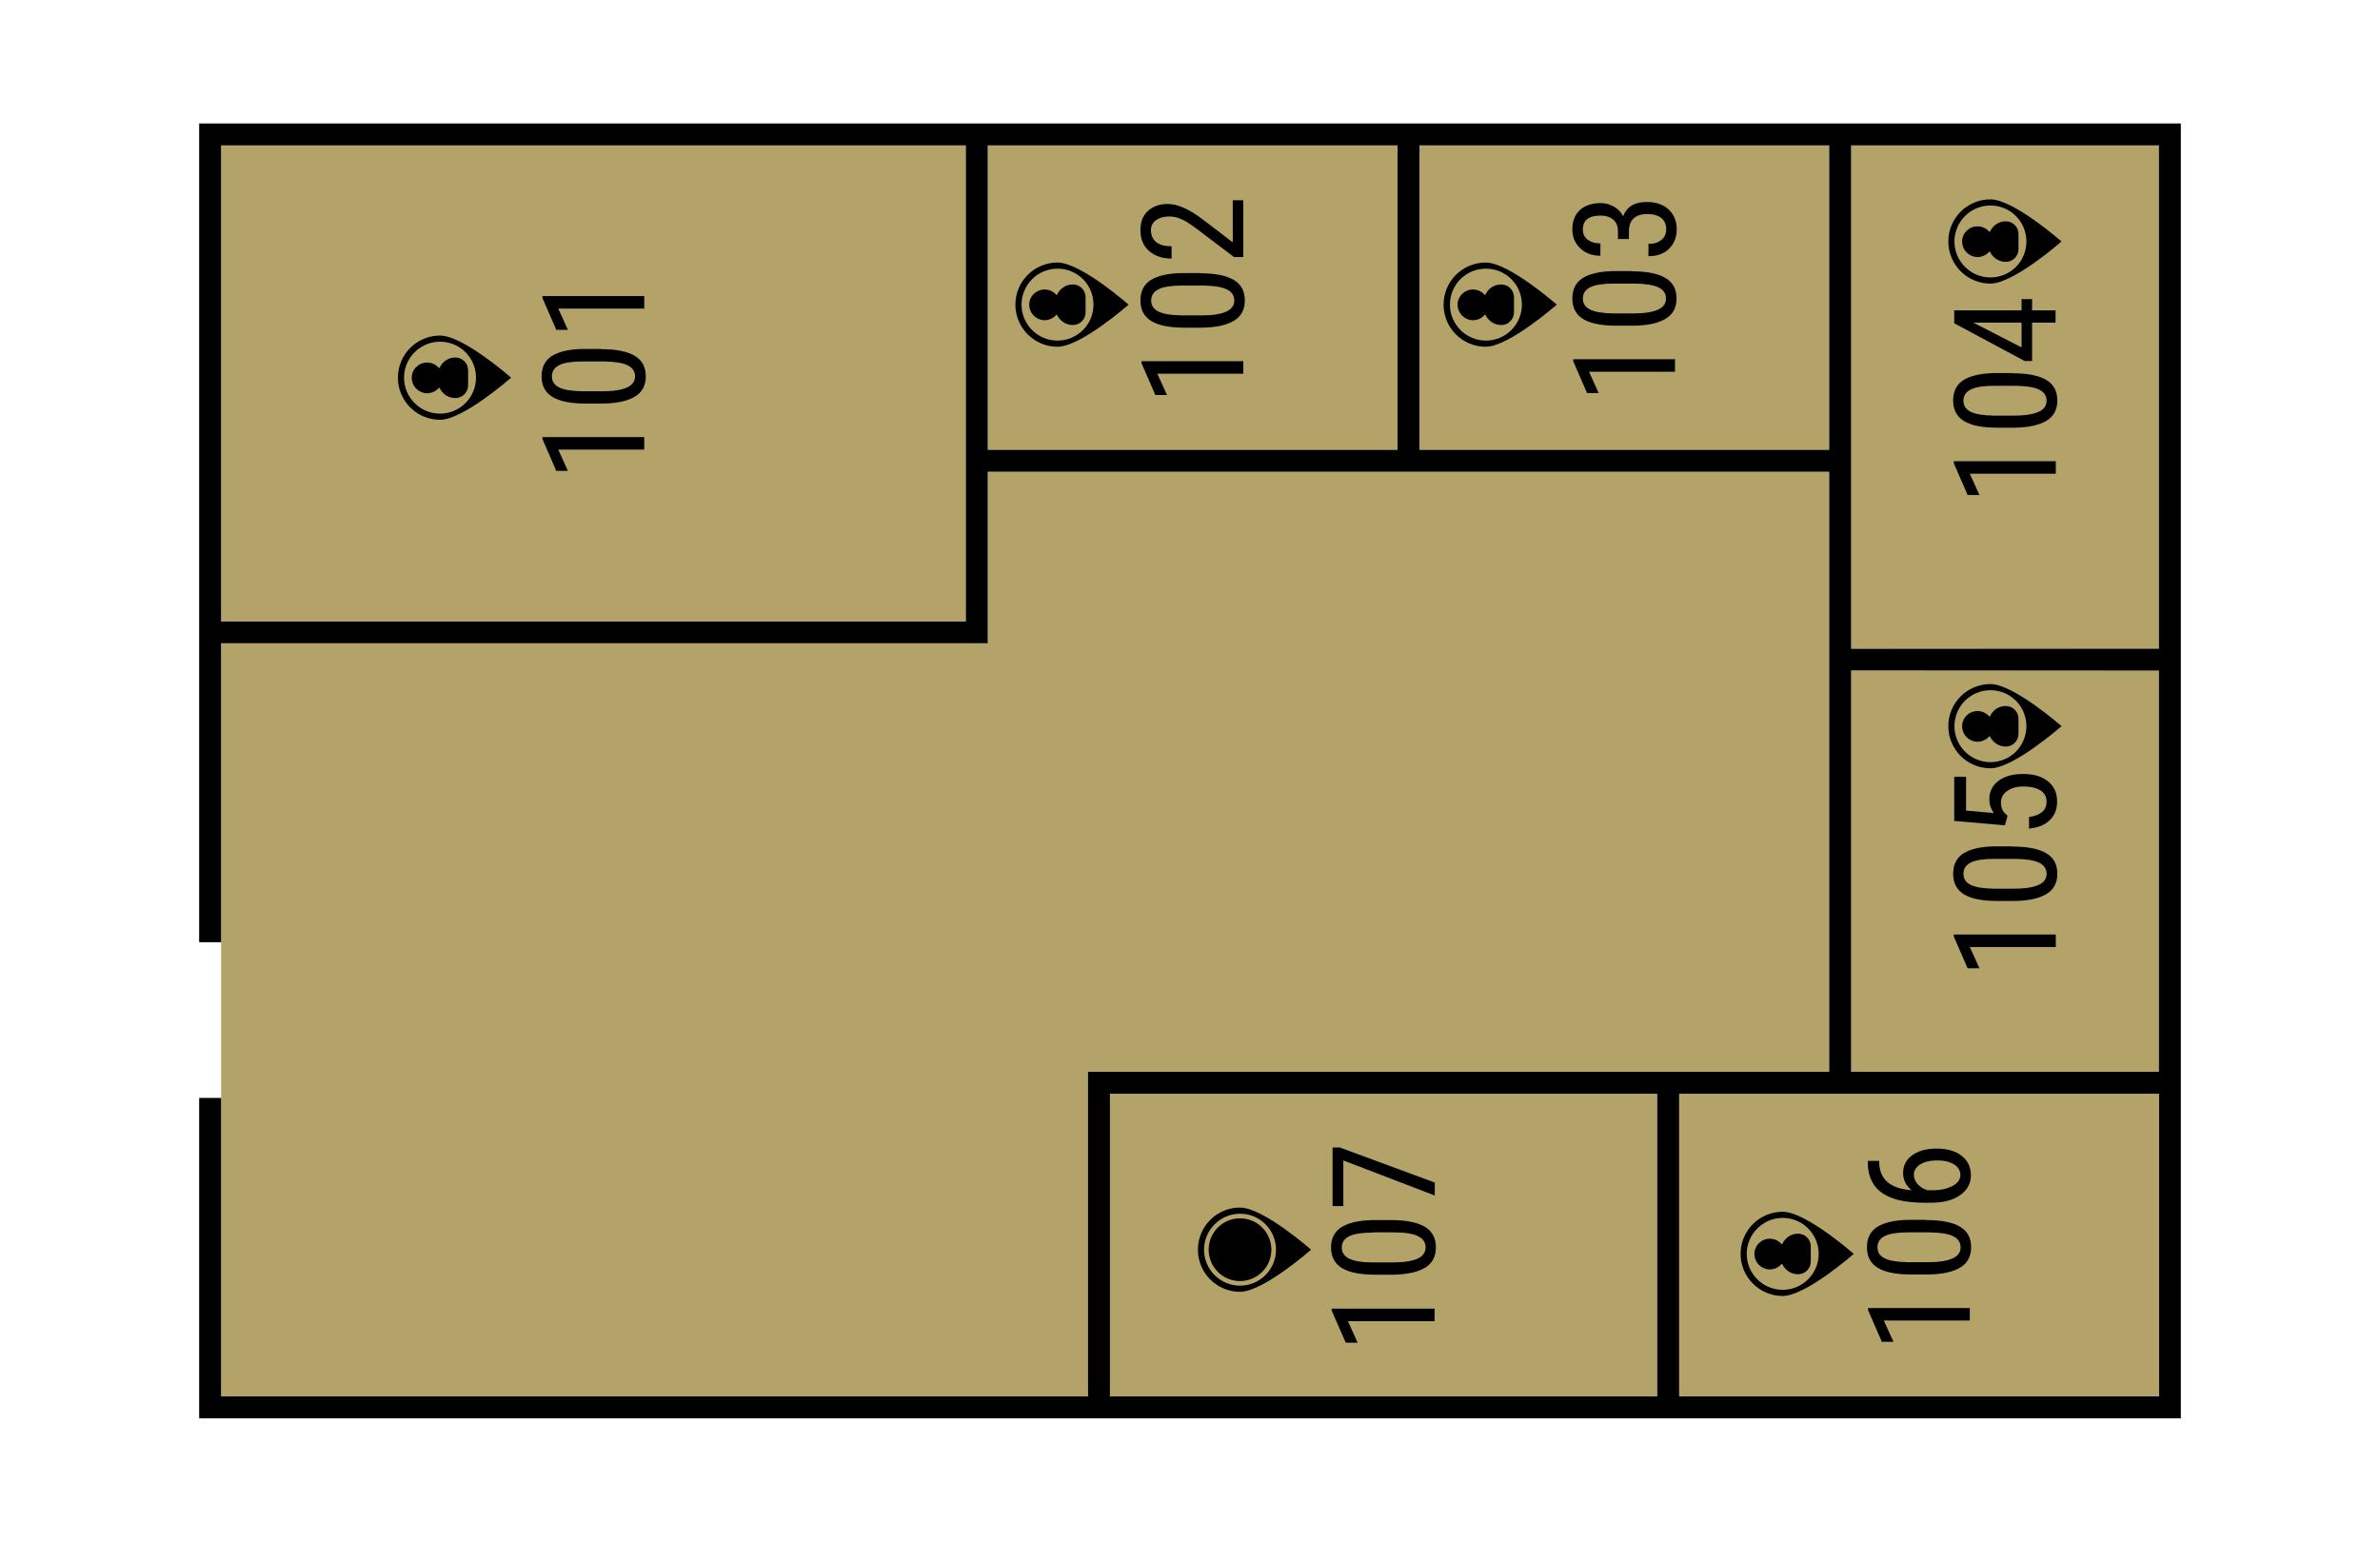
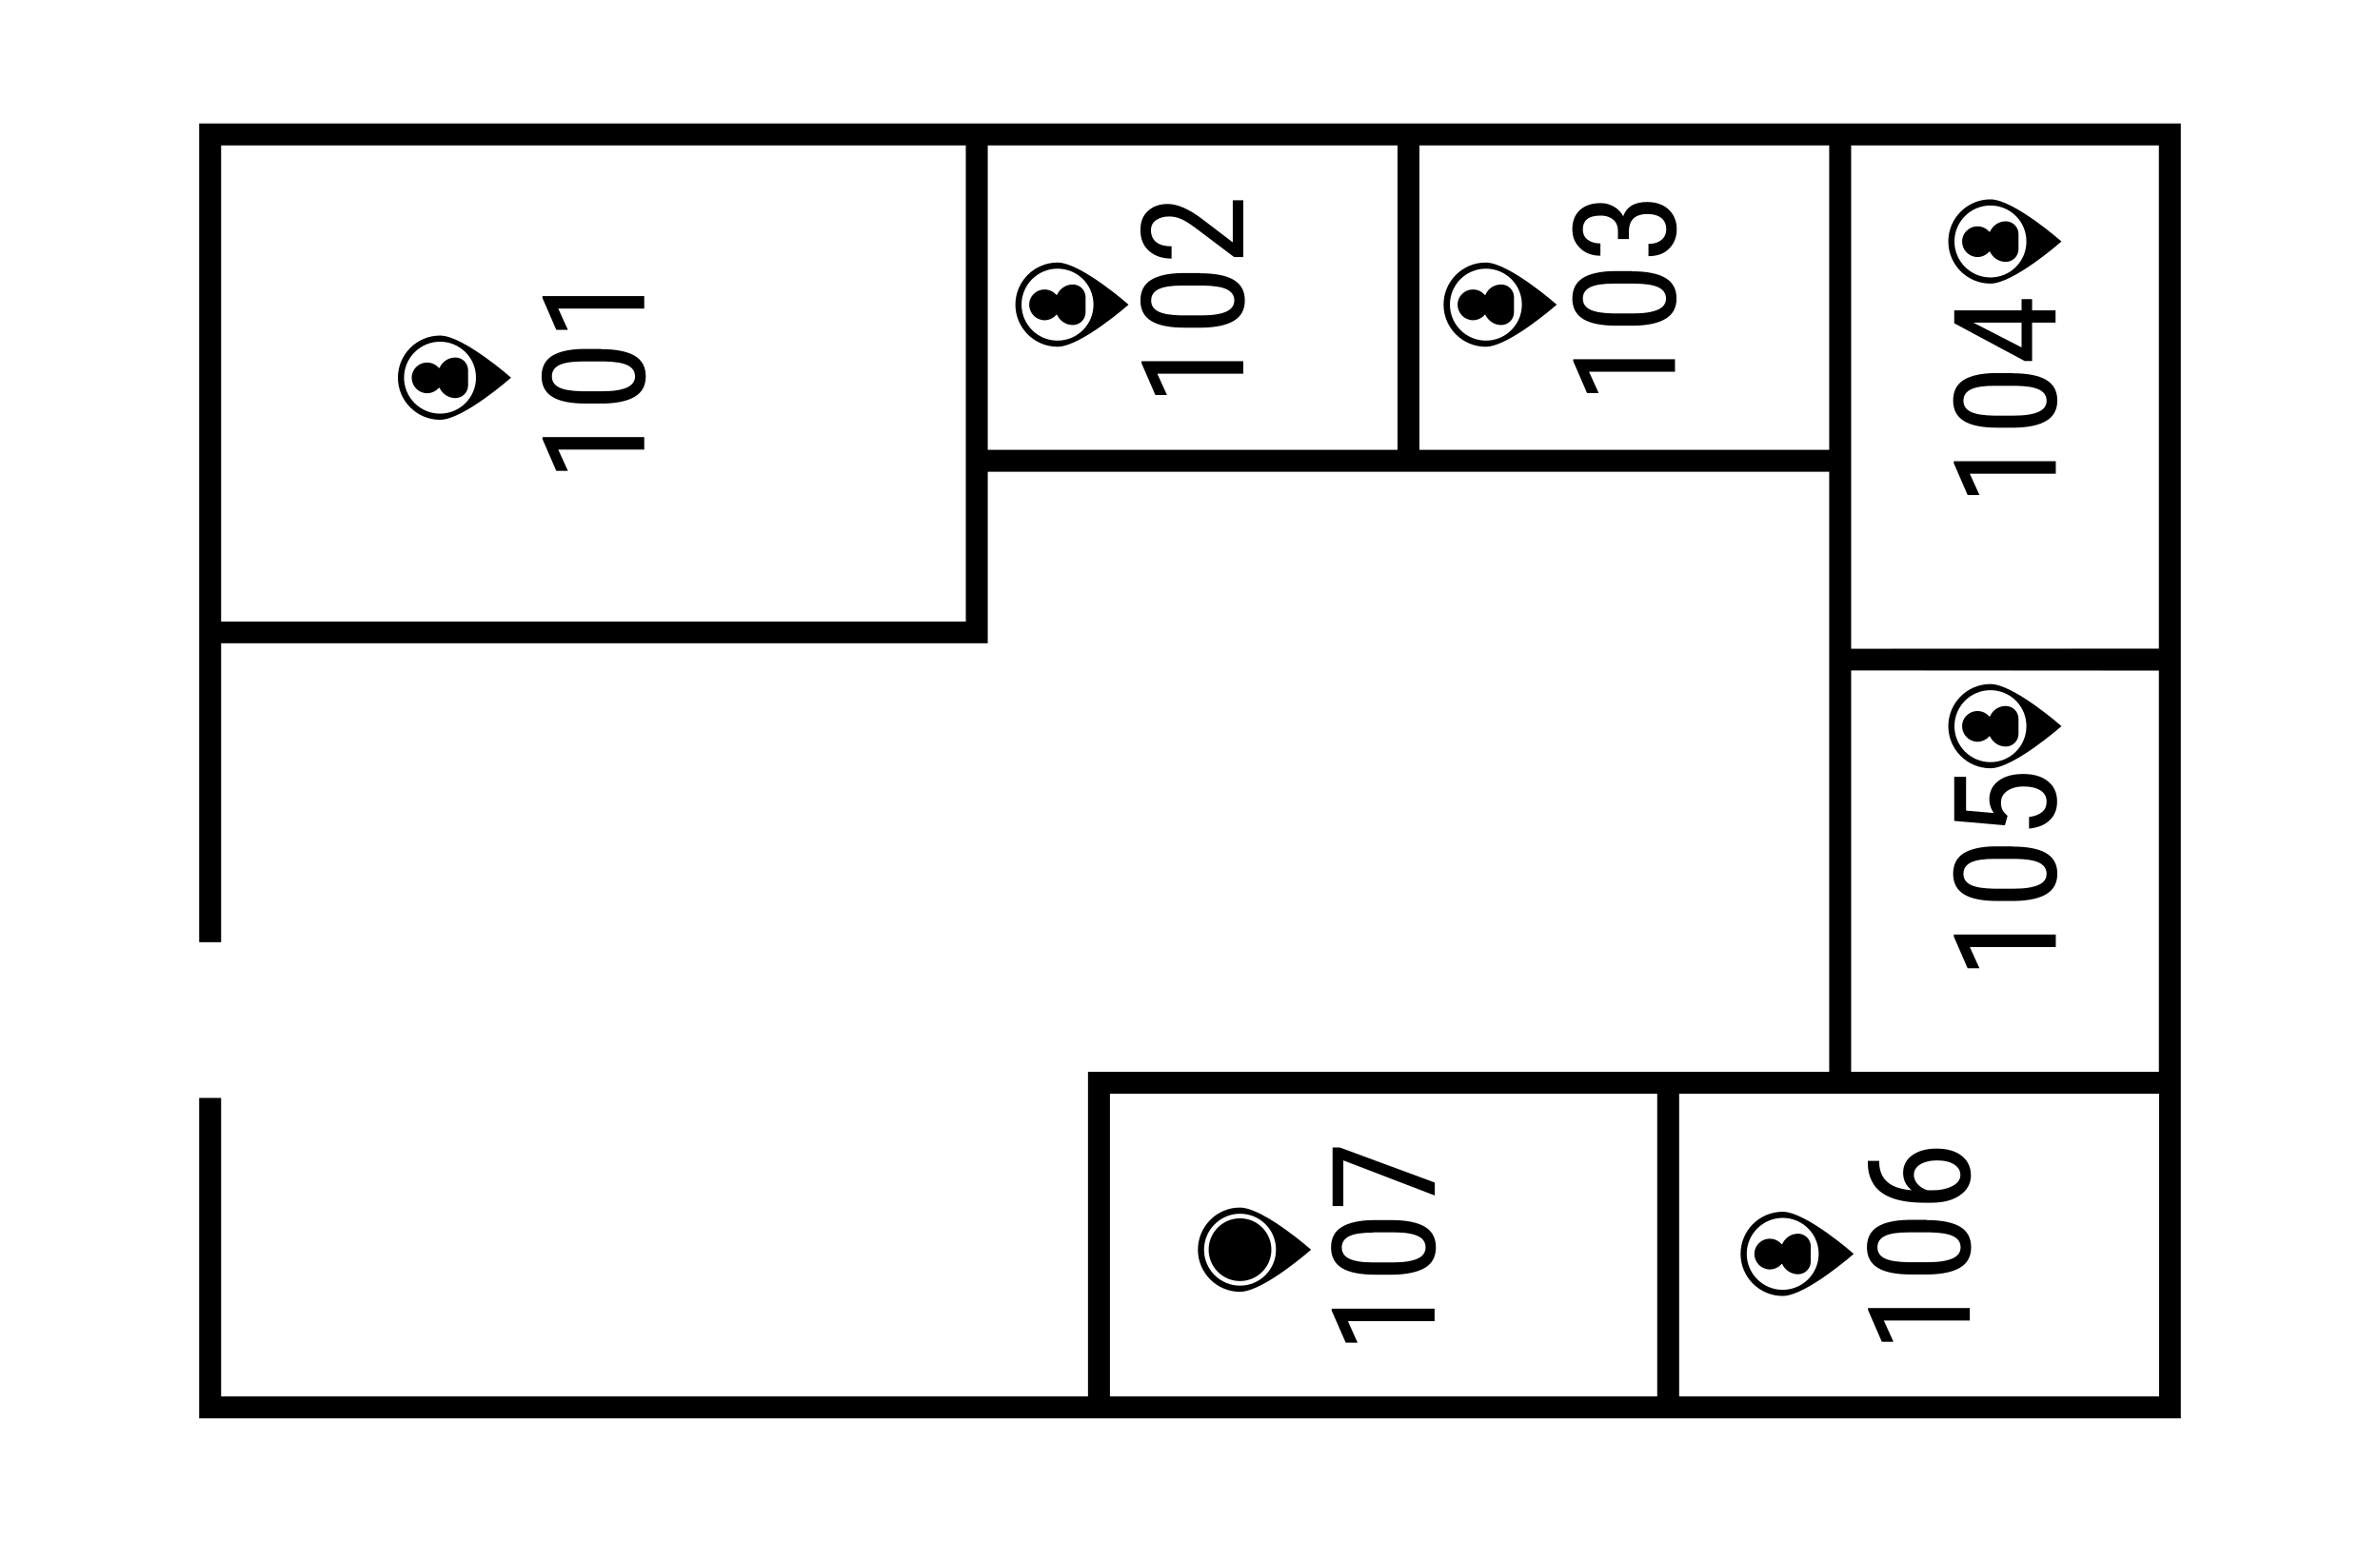
<svg xmlns="http://www.w3.org/2000/svg" version="1.1" id="Layer_1" x="0px" y="0px" viewBox="0 0 1085 703" style="enable-background:new 0 0 1085 703;" xml:space="preserve">
  <style type="text/css">
	.st0{display:none;}
	.st1{display:inline;}
- 	.st2{fill:#B3A369;}
+ 	.st2{
+ 		fill:transparent;
+ 		
+ 		pointer-events:all;
+ 		}
+ 	.st2:hover{
+ 		fill:#b3a369;
+ 	}
+ 	.st2:active{
+ 		fill:#b3a369;
+ 	}
</style>
  <g id="Layer_1_xA0_Image_1_" class="st0">
    <g class="st1">
      <polygon points="1012.4,408.4 1012.4,700.4 35,700.4 35,429.5 43,429.5 43,692.4 342.2,692.4 342.2,370.2 222.4,370.2     222.4,362.2 350.2,362.2 350.2,522.7 502.1,522.7 502.1,530.7 350.2,530.7 350.2,692.4 559.6,692.4 559.6,530.7 545.2,530.7     545.2,522.7 583.8,522.7 583.8,530.7 567.6,530.7 567.6,692.4 777,692.4 777,530.7 626,530.7 626,522.7 777,522.7 777,471.3     799.6,471.3 799.6,479.3 785,479.3 785,692.4 1004.4,692.4 1004.4,479.3 845.6,479.3 845.6,471.3 1004.4,471.3 1004.4,408.4   " />
      <rect x="625.7" y="522.7" width="0.3" height="8" />
      <polygon points="696.9,441.1 497.5,441.1 497.5,433.1 688.9,433.1 688.9,402.9 696.9,402.9   " />
      <polygon points="454.9,441.1 431.2,441.1 431.2,267.7 696.9,267.7 696.9,306.6 688.9,306.6 688.9,275.7 439.2,275.7 439.2,433.1     454.9,433.1   " />
      <rect x="35" y="427.6" width="8" height="1.9" />
      <rect x="43" y="242.9" width="121" height="0.1" />
      <path d="M156,313.9h8v-24.4h75.8v-8H164V251h16.6v-91.5H43v-20.8h-8v241.2h8v-9.7h137.2v-8H164v-8h-8v8H43V250.9h113V313.9z     M43,243v-75.5h129.6V243H43z" />
      <rect x="43" y="242.9" width="121" height="0.1" />
      <path d="M43,250.9L43,250.9l113,0.1v-0.1H43z" />
      <path d="M35,5.4v85h8v-77h299.2v268.1h-19.8v8h27.8V183.1h151.5v-8H350.2V13.4h209.4v161.7h-13.9v8H777v57.8h24.1v-8H785V13.4    h219.4v219.5H843.3v8h161.1v76.7h8V5.4H35z M777,175.1H567.6V13.4H777V175.1z" />
      <rect x="843.3" y="232.9" width="0" height="8" />
      <polygon points="1004.4,408.4 1012.4,408.4 1012.4,408.4   " />
    </g>
  </g>
  <polygon class="st2" points="833.9,215.1 833.9,488.7 496,488.7 496,636.7 100.8,636.7 100.8,293.3 450.3,293.3 450.3,215.1 " />
  <rect x="100.8" y="66.3" class="st2" width="339.5" height="217.1" />
  <rect x="647.1" y="66.3" class="st2" width="186.8" height="138.8" />
  <rect x="450.3" y="66.3" class="st2" width="186.8" height="138.8" />
  <rect x="843.9" y="305.7" class="st2" width="140.3" height="183" />
  <path d="M843.9,295.7L843.9,295.7l140.3,0.1v-0.1H843.9z" />
  <rect x="843.9" y="66.3" class="st2" width="140.3" height="229.5" />
  <path d="M843.9,305.7L843.9,305.7l140.3,0.1v-0.1H843.9z" />
  <rect x="506" y="498.7" class="st2" width="249.5" height="138" />
  <rect x="765.5" y="498.7" class="st2" width="218.8" height="138" />
  <g>
    <path d="M207.6,163L207.6,163c3.2,0,5.8,2.6,5.8,5.8v6.9c0,3.2-2.6,5.8-5.8,5.8l0,0c-3.2,0-5.9-1.9-7.2-4.6c-0.1-0.1-0.3-0.2-0.4,0   c-1.3,1.5-3.4,2.5-5.6,2.4c-3.7-0.2-6.6-3.2-6.7-6.9c-0.1-3.9,3.1-7.1,7-7.1c2.1,0,4,0.9,5.3,2.4c0.1,0.1,0.3,0.1,0.4,0   C201.7,164.8,204.5,163,207.6,163z" />
    <path d="M233,172.2c0,0-21.8,19.2-32.4,19.2s-19.2-8.6-19.2-19.2S190,153,200.6,153S233,172.2,233,172.2z M184.2,172.2   c0,9,7.3,16.4,16.4,16.4c9,0,16.4-7.3,16.4-16.4s-7.3-16.4-16.4-16.4C191.6,155.8,184.2,163.1,184.2,172.2z" />
  </g>
  <g>
    <path d="M489.1,129.7L489.1,129.7c3.2,0,5.8,2.6,5.8,5.8v6.9c0,3.2-2.6,5.8-5.8,5.8h0c-3.2,0-5.9-1.9-7.2-4.6   c-0.1-0.1-0.3-0.2-0.4,0c-1.3,1.5-3.4,2.5-5.6,2.4c-3.7-0.2-6.6-3.2-6.7-6.9c-0.1-3.9,3.1-7.1,7-7.1c2.1,0,4,0.9,5.3,2.4   c0.1,0.1,0.3,0.1,0.4,0C483.2,131.5,486,129.7,489.1,129.7z" />
    <path d="M514.5,138.9c0,0-21.8,19.2-32.4,19.2c-10.6,0-19.2-8.6-19.2-19.2s8.6-19.2,19.2-19.2C492.7,119.7,514.5,138.9,514.5,138.9   z M465.7,138.9c0,9,7.3,16.4,16.4,16.4c9,0,16.4-7.3,16.4-16.4s-7.3-16.4-16.4-16.4C473.1,122.5,465.7,129.8,465.7,138.9z" />
  </g>
  <g>
    <path d="M684.4,129.7L684.4,129.7c3.2,0,5.8,2.6,5.8,5.8v6.9c0,3.2-2.6,5.8-5.8,5.8l0,0c-3.2,0-5.9-1.9-7.2-4.6   c-0.1-0.1-0.3-0.2-0.4,0c-1.3,1.5-3.4,2.5-5.6,2.4c-3.7-0.2-6.6-3.2-6.7-6.9c-0.1-3.9,3.1-7.1,7-7.1c2.1,0,4,0.9,5.3,2.4   c0.1,0.1,0.3,0.1,0.4,0C678.4,131.5,681.2,129.7,684.4,129.7z" />
    <path d="M709.7,138.9c0,0-21.8,19.2-32.4,19.2c-10.6,0-19.2-8.6-19.2-19.2s8.6-19.2,19.2-19.2C687.9,119.7,709.7,138.9,709.7,138.9   z M661,138.9c0,9,7.3,16.4,16.4,16.4c9,0,16.4-7.3,16.4-16.4s-7.3-16.4-16.4-16.4C668.3,122.5,661,129.8,661,138.9z" />
  </g>
  <g>
    <path d="M914.4,100.9L914.4,100.9c3.2,0,5.8,2.6,5.8,5.8v6.9c0,3.2-2.6,5.8-5.8,5.8l0,0c-3.2,0-5.9-1.9-7.2-4.6   c-0.1-0.1-0.3-0.2-0.4,0c-1.3,1.5-3.4,2.5-5.6,2.4c-3.7-0.2-6.6-3.2-6.7-6.9c-0.1-3.9,3.1-7.1,7-7.1c2.1,0,4,0.9,5.3,2.4   c0.1,0.1,0.3,0.1,0.4,0C908.5,102.8,911.2,100.9,914.4,100.9z" />
    <path d="M939.8,110.1c0,0-21.8,19.2-32.4,19.2c-10.6,0-19.2-8.6-19.2-19.2s8.6-19.2,19.2-19.2C918,90.9,939.8,110.1,939.8,110.1z    M891,110.1c0,9,7.3,16.4,16.4,16.4s16.4-7.3,16.4-16.4s-7.3-16.4-16.4-16.4S891,101.1,891,110.1z" />
  </g>
  <g>
    <path d="M914.4,321.9L914.4,321.9c3.2,0,5.8,2.6,5.8,5.8v6.9c0,3.2-2.6,5.8-5.8,5.8l0,0c-3.2,0-5.9-1.9-7.2-4.6   c-0.1-0.1-0.3-0.2-0.4,0c-1.3,1.5-3.4,2.5-5.6,2.4c-3.7-0.2-6.6-3.2-6.7-6.9c-0.1-3.9,3.1-7.1,7-7.1c2.1,0,4,0.9,5.3,2.4   c0.1,0.1,0.3,0.1,0.4,0C908.5,323.7,911.2,321.9,914.4,321.9z" />
    <path d="M939.8,331.1c0,0-21.8,19.2-32.4,19.2c-10.6,0-19.2-8.6-19.2-19.2c0-10.6,8.6-19.2,19.2-19.2   C918,311.9,939.8,331.1,939.8,331.1z M891,331.1c0,9,7.3,16.4,16.4,16.4s16.4-7.3,16.4-16.4s-7.3-16.4-16.4-16.4   S891,322.1,891,331.1z" />
  </g>
  <g>
    <path d="M819.7,562.5L819.7,562.5c3.2,0,5.8,2.6,5.8,5.8v6.9c0,3.2-2.6,5.8-5.8,5.8l0,0c-3.2,0-5.9-1.9-7.2-4.6   c-0.1-0.1-0.3-0.2-0.4,0c-1.3,1.5-3.4,2.5-5.6,2.4c-3.7-0.2-6.6-3.2-6.7-6.9c-0.1-3.9,3.1-7.1,7-7.1c2.1,0,4,0.9,5.3,2.4   c0.1,0.1,0.3,0.1,0.4,0C813.8,564.4,816.5,562.5,819.7,562.5z" />
    <path d="M845.1,571.7c0,0-21.8,19.2-32.4,19.2c-10.6,0-19.2-8.6-19.2-19.2c0-10.6,8.6-19.2,19.2-19.2   C823.3,552.5,845.1,571.7,845.1,571.7z M796.3,571.7c0,9,7.3,16.4,16.4,16.4c9,0,16.4-7.3,16.4-16.4c0-9-7.3-16.4-16.4-16.4   C803.7,555.3,796.3,562.7,796.3,571.7z" />
  </g>
  <g>
    <path d="M546.1,569.8c0,10.6,8.6,19.2,19.2,19.2c10.6,0,32.4-19.2,32.4-19.2s-21.8-19.2-32.4-19.2   C554.8,550.5,546.1,559.2,546.1,569.8z M581.7,569.8c0,9-7.3,16.4-16.4,16.4c-9,0-16.4-7.3-16.4-16.4c0-9,7.4-16.4,16.4-16.4   C574.4,553.4,581.7,560.7,581.7,569.8z" />
    <circle cx="565.3" cy="569.8" r="14.3" />
  </g>
  <g>
    <path d="M293.7,199.3v5.7h-39.2l4.4,9.7h-5.3l-6.3-14.5v-0.9H293.7z" />
    <path d="M274,159.2c6.8,0,11.9,1,15.3,3c3.4,2,5.1,5.1,5.1,9.4c0,4.1-1.6,7.2-4.9,9.2c-3.2,2-8.1,3.1-14.6,3.2h-7.9   c-6.8,0-11.8-1-15.1-3c-3.3-2-5-5.1-5-9.4c0-4.2,1.6-7.3,4.7-9.3c3.2-2,7.9-3.1,14.3-3.2H274z M265.9,164.8   c-4.9,0-8.5,0.5-10.8,1.6c-2.3,1.1-3.5,2.8-3.5,5.2c0,2.3,1.1,4,3.4,5.1c2.3,1.1,5.7,1.6,10.3,1.7h9.5c4.9,0,8.5-0.6,11-1.7   c2.4-1.1,3.7-2.8,3.7-5.1c0-2.3-1.2-4-3.5-5.1c-2.3-1.1-5.8-1.6-10.6-1.7H265.9z" />
    <path d="M293.7,135v5.7h-39.2l4.4,9.7h-5.3l-6.3-14.5V135H293.7z" />
  </g>
  <g>
    <path d="M566.8,164.7v5.7h-39.2l4.4,9.7h-5.3l-6.3-14.5v-0.9H566.8z" />
    <path d="M547.1,124.6c6.8,0,11.9,1,15.3,3c3.4,2,5.1,5.1,5.1,9.4c0,4.1-1.6,7.2-4.9,9.2c-3.2,2-8.1,3.1-14.6,3.2H540   c-6.8,0-11.8-1-15.1-3c-3.3-2-5-5.1-5-9.4c0-4.2,1.6-7.3,4.7-9.3c3.2-2,7.9-3.1,14.3-3.2H547.1z M539.1,130.2   c-4.9,0-8.5,0.5-10.8,1.6c-2.3,1.1-3.5,2.8-3.5,5.2c0,2.3,1.1,4,3.4,5.1c2.3,1.1,5.7,1.6,10.3,1.7h9.5c4.9,0,8.5-0.6,11-1.7   c2.4-1.1,3.7-2.8,3.7-5.1c0-2.3-1.2-4-3.5-5.1c-2.3-1.1-5.8-1.6-10.6-1.7H539.1z" />
    <path d="M566.8,91.3v25.9h-4.2L545.1,104c-2.7-2-4.9-3.4-6.6-4.1c-1.7-0.8-3.6-1.2-5.5-1.2c-2.5,0-4.4,0.6-6,1.7   c-1.5,1.1-2.3,2.6-2.3,4.5c0,2.4,0.8,4.2,2.4,5.5s4,1.9,7,1.9v5.6c-4.3,0-7.7-1.2-10.3-3.5c-2.6-2.3-3.9-5.5-3.9-9.5   c0-3.7,1.1-6.6,3.4-8.7c2.3-2.1,5.3-3.2,9-3.2c4.6,0,10,2.4,16.2,7.2l13.5,10.3V91.3H566.8z" />
  </g>
  <g>
    <path d="M763.6,163.8v5.7h-39.2l4.4,9.7h-5.3l-6.3-14.5v-0.9H763.6z" />
    <path d="M743.9,123.7c6.8,0,11.9,1,15.3,3c3.4,2,5.1,5.1,5.1,9.4c0,4.1-1.6,7.2-4.9,9.2c-3.2,2-8.1,3.1-14.6,3.2h-7.9   c-6.8,0-11.8-1-15.1-3c-3.3-2-5-5.1-5-9.4c0-4.2,1.6-7.3,4.7-9.3c3.2-2,7.9-3.1,14.3-3.2H743.9z M735.9,129.3   c-4.9,0-8.5,0.5-10.8,1.6c-2.3,1.1-3.5,2.8-3.5,5.2c0,2.3,1.1,4,3.4,5.1c2.3,1.1,5.7,1.6,10.3,1.7h9.5c4.9,0,8.5-0.6,11-1.7   s3.7-2.8,3.7-5.1c0-2.3-1.2-4-3.5-5.1c-2.3-1.1-5.8-1.6-10.6-1.7H735.9z" />
    <path d="M737.6,109.1v-3.6c0-2.3-0.7-4.1-2.1-5.3c-1.4-1.2-3.4-1.9-5.8-1.9c-5.4,0-8.1,2.1-8.1,6.3c0,2,0.7,3.6,2.2,4.7   c1.5,1.1,3.4,1.7,5.8,1.7v5.6c-3.7,0-6.8-1.1-9.2-3.4c-2.4-2.3-3.6-5.1-3.6-8.7c0-3.6,1.1-6.5,3.4-8.7c2.3-2.1,5.5-3.2,9.7-3.2   c2.1,0,4.1,0.6,6,1.7c1.9,1.1,3.2,2.6,4.1,4.3c1.6-4.4,5.2-6.5,10.8-6.5c4.1,0,7.4,1.1,9.9,3.4c2.4,2.3,3.7,5.3,3.7,9   c0,3.7-1.2,6.6-3.5,8.9s-5.4,3.4-9.4,3.4v-5.6c2.5,0,4.4-0.6,5.9-1.8s2.2-2.8,2.2-4.9c0-2.1-0.7-3.8-2.1-5   c-1.4-1.2-3.6-1.9-6.5-1.9c-5.6,0-8.4,2.7-8.4,8v3.4H737.6z" />
  </g>
  <g>
    <path d="M937.2,210.3v5.7H898l4.4,9.7H897l-6.3-14.5v-0.9H937.2z" />
    <path d="M917.5,170.2c6.8,0,11.9,1,15.3,3c3.4,2,5.1,5.1,5.1,9.4c0,4.1-1.6,7.2-4.9,9.2c-3.2,2-8.1,3.1-14.6,3.2h-7.9   c-6.8,0-11.8-1-15.1-3c-3.3-2-5-5.1-5-9.4c0-4.2,1.6-7.3,4.7-9.3c3.2-2,7.9-3.1,14.3-3.2H917.5z M909.4,175.9   c-4.9,0-8.5,0.5-10.8,1.6c-2.3,1.1-3.5,2.8-3.5,5.2c0,2.3,1.1,4,3.4,5.1c2.3,1.1,5.7,1.6,10.3,1.7h9.5c4.9,0,8.5-0.6,11-1.7   s3.7-2.8,3.7-5.1c0-2.3-1.2-4-3.5-5.1c-2.3-1.1-5.8-1.6-10.6-1.7H909.4z" />
    <path d="M921.6,141.5v-5.1h4.8v5.1h10.7v5.6h-10.7v17.5H923l-32.1-17.2v-5.9H921.6z M921.6,158.4v-11.3h-22L921.6,158.4z" />
  </g>
  <g>
    <path d="M937.2,426.1v5.7H898l4.4,9.7H897l-6.3-14.5v-0.9H937.2z" />
    <path d="M917.5,386c6.8,0,11.9,1,15.3,3c3.4,2,5.1,5.1,5.1,9.4c0,4.1-1.6,7.2-4.9,9.2c-3.2,2-8.1,3.1-14.6,3.2h-7.9   c-6.8,0-11.8-1-15.1-3c-3.3-2-5-5.1-5-9.4c0-4.2,1.6-7.3,4.7-9.3c3.2-2,7.9-3.1,14.3-3.2H917.5z M909.4,391.6   c-4.9,0-8.5,0.5-10.8,1.6c-2.3,1.1-3.5,2.8-3.5,5.2c0,2.3,1.1,4,3.4,5.1c2.3,1.1,5.7,1.6,10.3,1.7h9.5c4.9,0,8.5-0.6,11-1.7   s3.7-2.8,3.7-5.1c0-2.3-1.2-4-3.5-5.1c-2.3-1.1-5.8-1.6-10.6-1.7H909.4z" />
    <path d="M914,376.3l-23.1-2v-20.1h5.4v15.4l12.6,1.1c-1.3-1.9-2-4-2-6.2c0-3.6,1.4-6.4,4.2-8.5c2.8-2.1,6.6-3.1,11.3-3.1   c4.8,0,8.5,1.1,11.3,3.4s4.1,5.3,4.1,9.2c0,3.5-1.1,6.3-3.4,8.5c-2.3,2.2-5.4,3.4-9.4,3.8v-5.3c2.6-0.3,4.6-1.1,6-2.3s2-2.8,2-4.7   c0-2.2-0.9-3.9-2.8-5.1c-1.9-1.2-4.5-1.8-7.7-1.8c-3,0-5.5,0.7-7.4,2s-2.9,3.1-2.9,5.4c0,1.9,0.5,3.4,1.5,4.5l1.5,1.5L914,376.3z" />
  </g>
  <g>
    <path d="M898,596.4v5.7h-39.2l4.4,9.7h-5.3l-6.3-14.5v-0.9H898z" />
    <path d="M878.2,556.3c6.8,0,11.9,1,15.3,3c3.4,2,5.1,5.1,5.1,9.4c0,4.1-1.6,7.2-4.9,9.2c-3.2,2-8.1,3.1-14.6,3.2h-7.9   c-6.8,0-11.8-1-15.1-3c-3.3-2-5-5.1-5-9.4c0-4.2,1.6-7.3,4.7-9.3c3.2-2,7.9-3.1,14.3-3.2H878.2z M870.2,561.9   c-4.9,0-8.5,0.5-10.8,1.6c-2.3,1.1-3.5,2.8-3.5,5.2c0,2.3,1.1,4,3.4,5.1c2.3,1.1,5.7,1.6,10.3,1.7h9.5c4.9,0,8.5-0.6,11-1.7   s3.7-2.8,3.7-5.1c0-2.3-1.2-4-3.5-5.1c-2.3-1.1-5.8-1.6-10.6-1.7H870.2z" />
    <path d="M851.7,529.3h5v0.9c0.1,3.8,1.4,6.7,3.8,8.8s6.1,3.3,11,3.7c-2.6-2.1-3.9-4.7-3.9-7.9c0-3.4,1.4-6.1,4.2-8.1   c2.8-2,6.5-3,11-3c4.9,0,8.7,1.1,11.5,3.3c2.8,2.2,4.2,5.2,4.2,8.9c0,3.8-1.7,6.8-5,9.1c-3.3,2.3-7.7,3.4-13.3,3.4h-2.3   c-6.4,0-11.4-0.7-15.2-2.1c-3.8-1.4-6.6-3.4-8.4-6.1c-1.8-2.7-2.8-6-2.8-10V529.3z M872.5,535.7c0,1.5,0.6,2.9,1.7,4.2   c1.2,1.3,2.6,2.2,4.5,2.8h2.3c3.8,0,6.8-0.7,9.2-2c2.4-1.3,3.5-3,3.5-4.9c0-2.1-1-3.7-2.9-4.9c-1.9-1.2-4.5-1.8-7.7-1.8   c-3.1,0-5.7,0.6-7.7,1.8C873.5,532.1,872.5,533.7,872.5,535.7z" />
  </g>
  <path d="M90.8,56.3v373.3h10V293.3h349.5v-78.2h383.6v273.6H496v148H100.8V500.6h-10v146.1h903.4V56.3H90.8z M440.3,283.4H100.8  V66.3h339.5V283.4z M637.1,205.1H450.3V66.3h186.8V205.1z M647.1,205.1V66.3h186.8v138.8H647.1z M506,636.7v-138h249.5v138H506z   M984.2,636.7H765.5v-138h218.8V636.7z M984.2,488.7H843.9v-183h140.3V488.7z M984.2,295.8H843.9V66.3h140.3V295.8z" />
  <g>
    <path d="M654,596.7v5.7h-39.5l4.4,9.8h-5.4l-6.4-14.6v-0.9H654z" />
    <path d="M634.1,556.3c6.9,0,12,1,15.4,3c3.4,2,5.1,5.2,5.1,9.4c0,4.2-1.6,7.3-4.9,9.3s-8.2,3.1-14.7,3.2h-8c-6.8,0-11.9-1-15.2-3   s-5-5.2-5-9.4c0-4.2,1.6-7.3,4.8-9.3s8-3.1,14.4-3.2H634.1z M626.1,562c-4.9,0-8.6,0.5-10.9,1.6s-3.5,2.8-3.5,5.2   c0,2.3,1.1,4,3.4,5.1c2.3,1.1,5.8,1.7,10.4,1.7h9.6c4.9,0,8.6-0.6,11.1-1.7c2.5-1.1,3.7-2.9,3.7-5.2c0-2.3-1.2-4-3.5-5.1   s-5.9-1.7-10.7-1.7H626.1z" />
    <path d="M610.8,523.2l43.3,16v5.9l-41.7-16v20.8h-4.9v-26.7H610.8z" />
  </g>
</svg>
